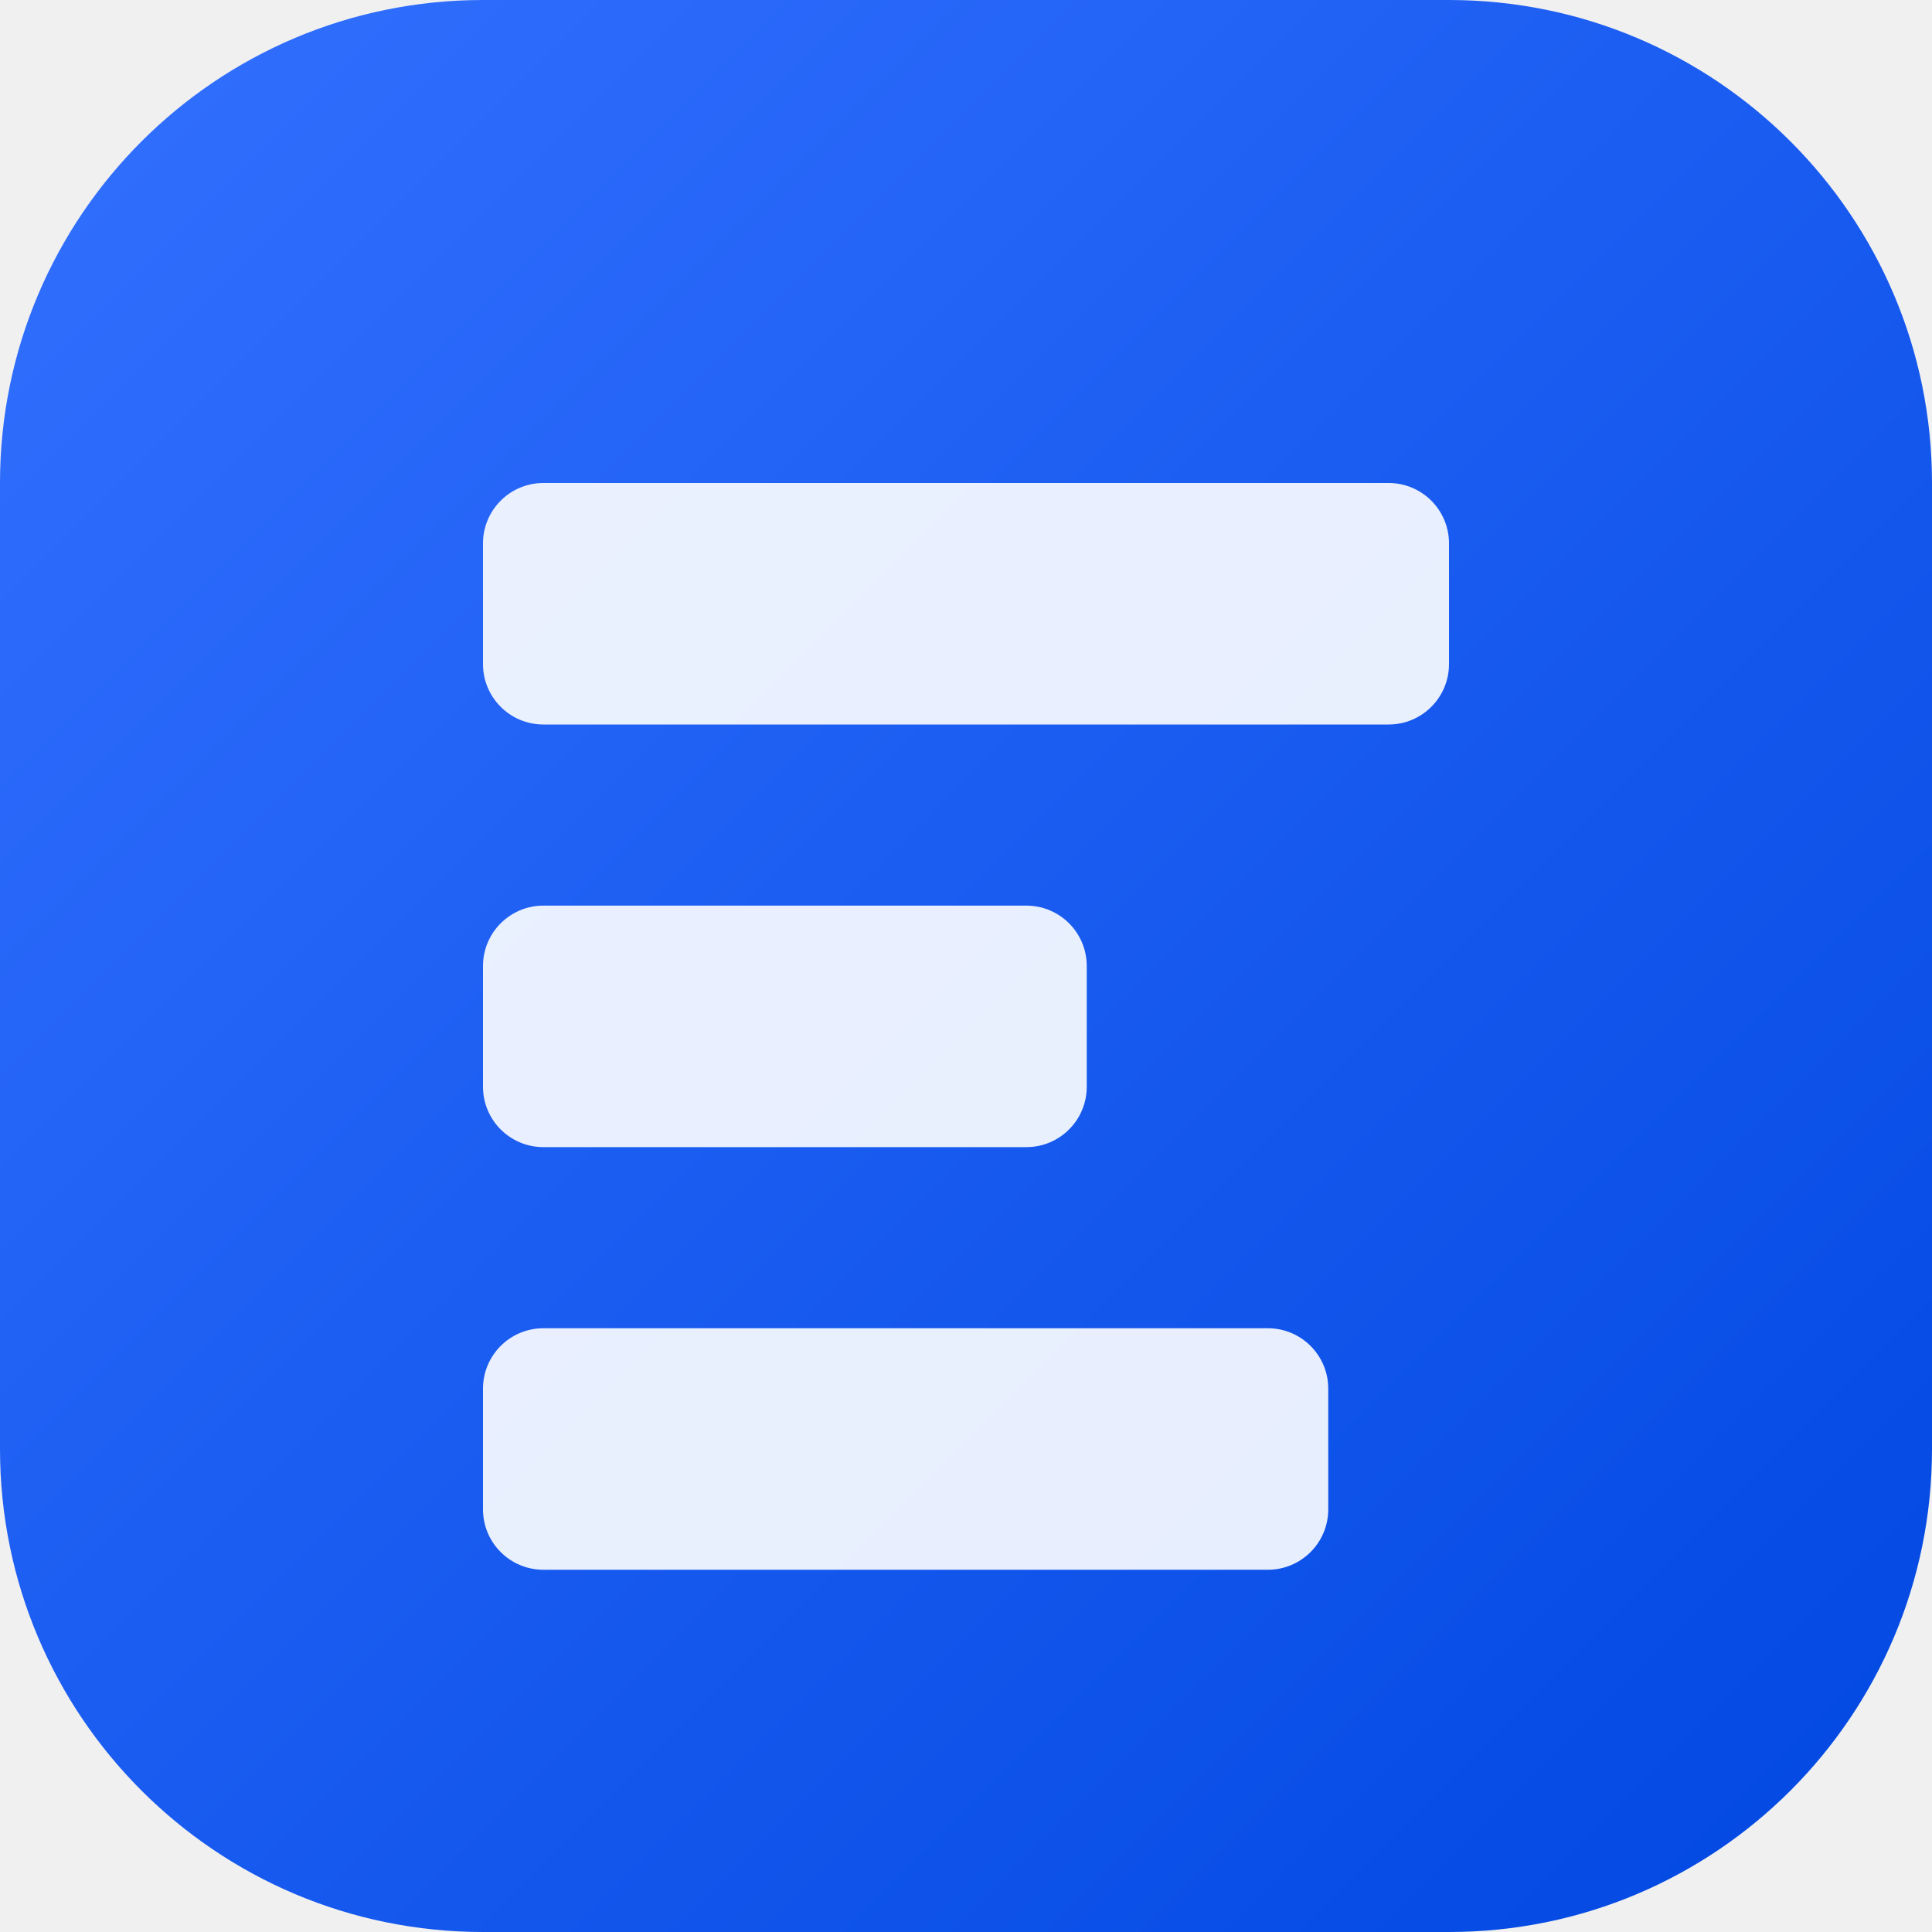
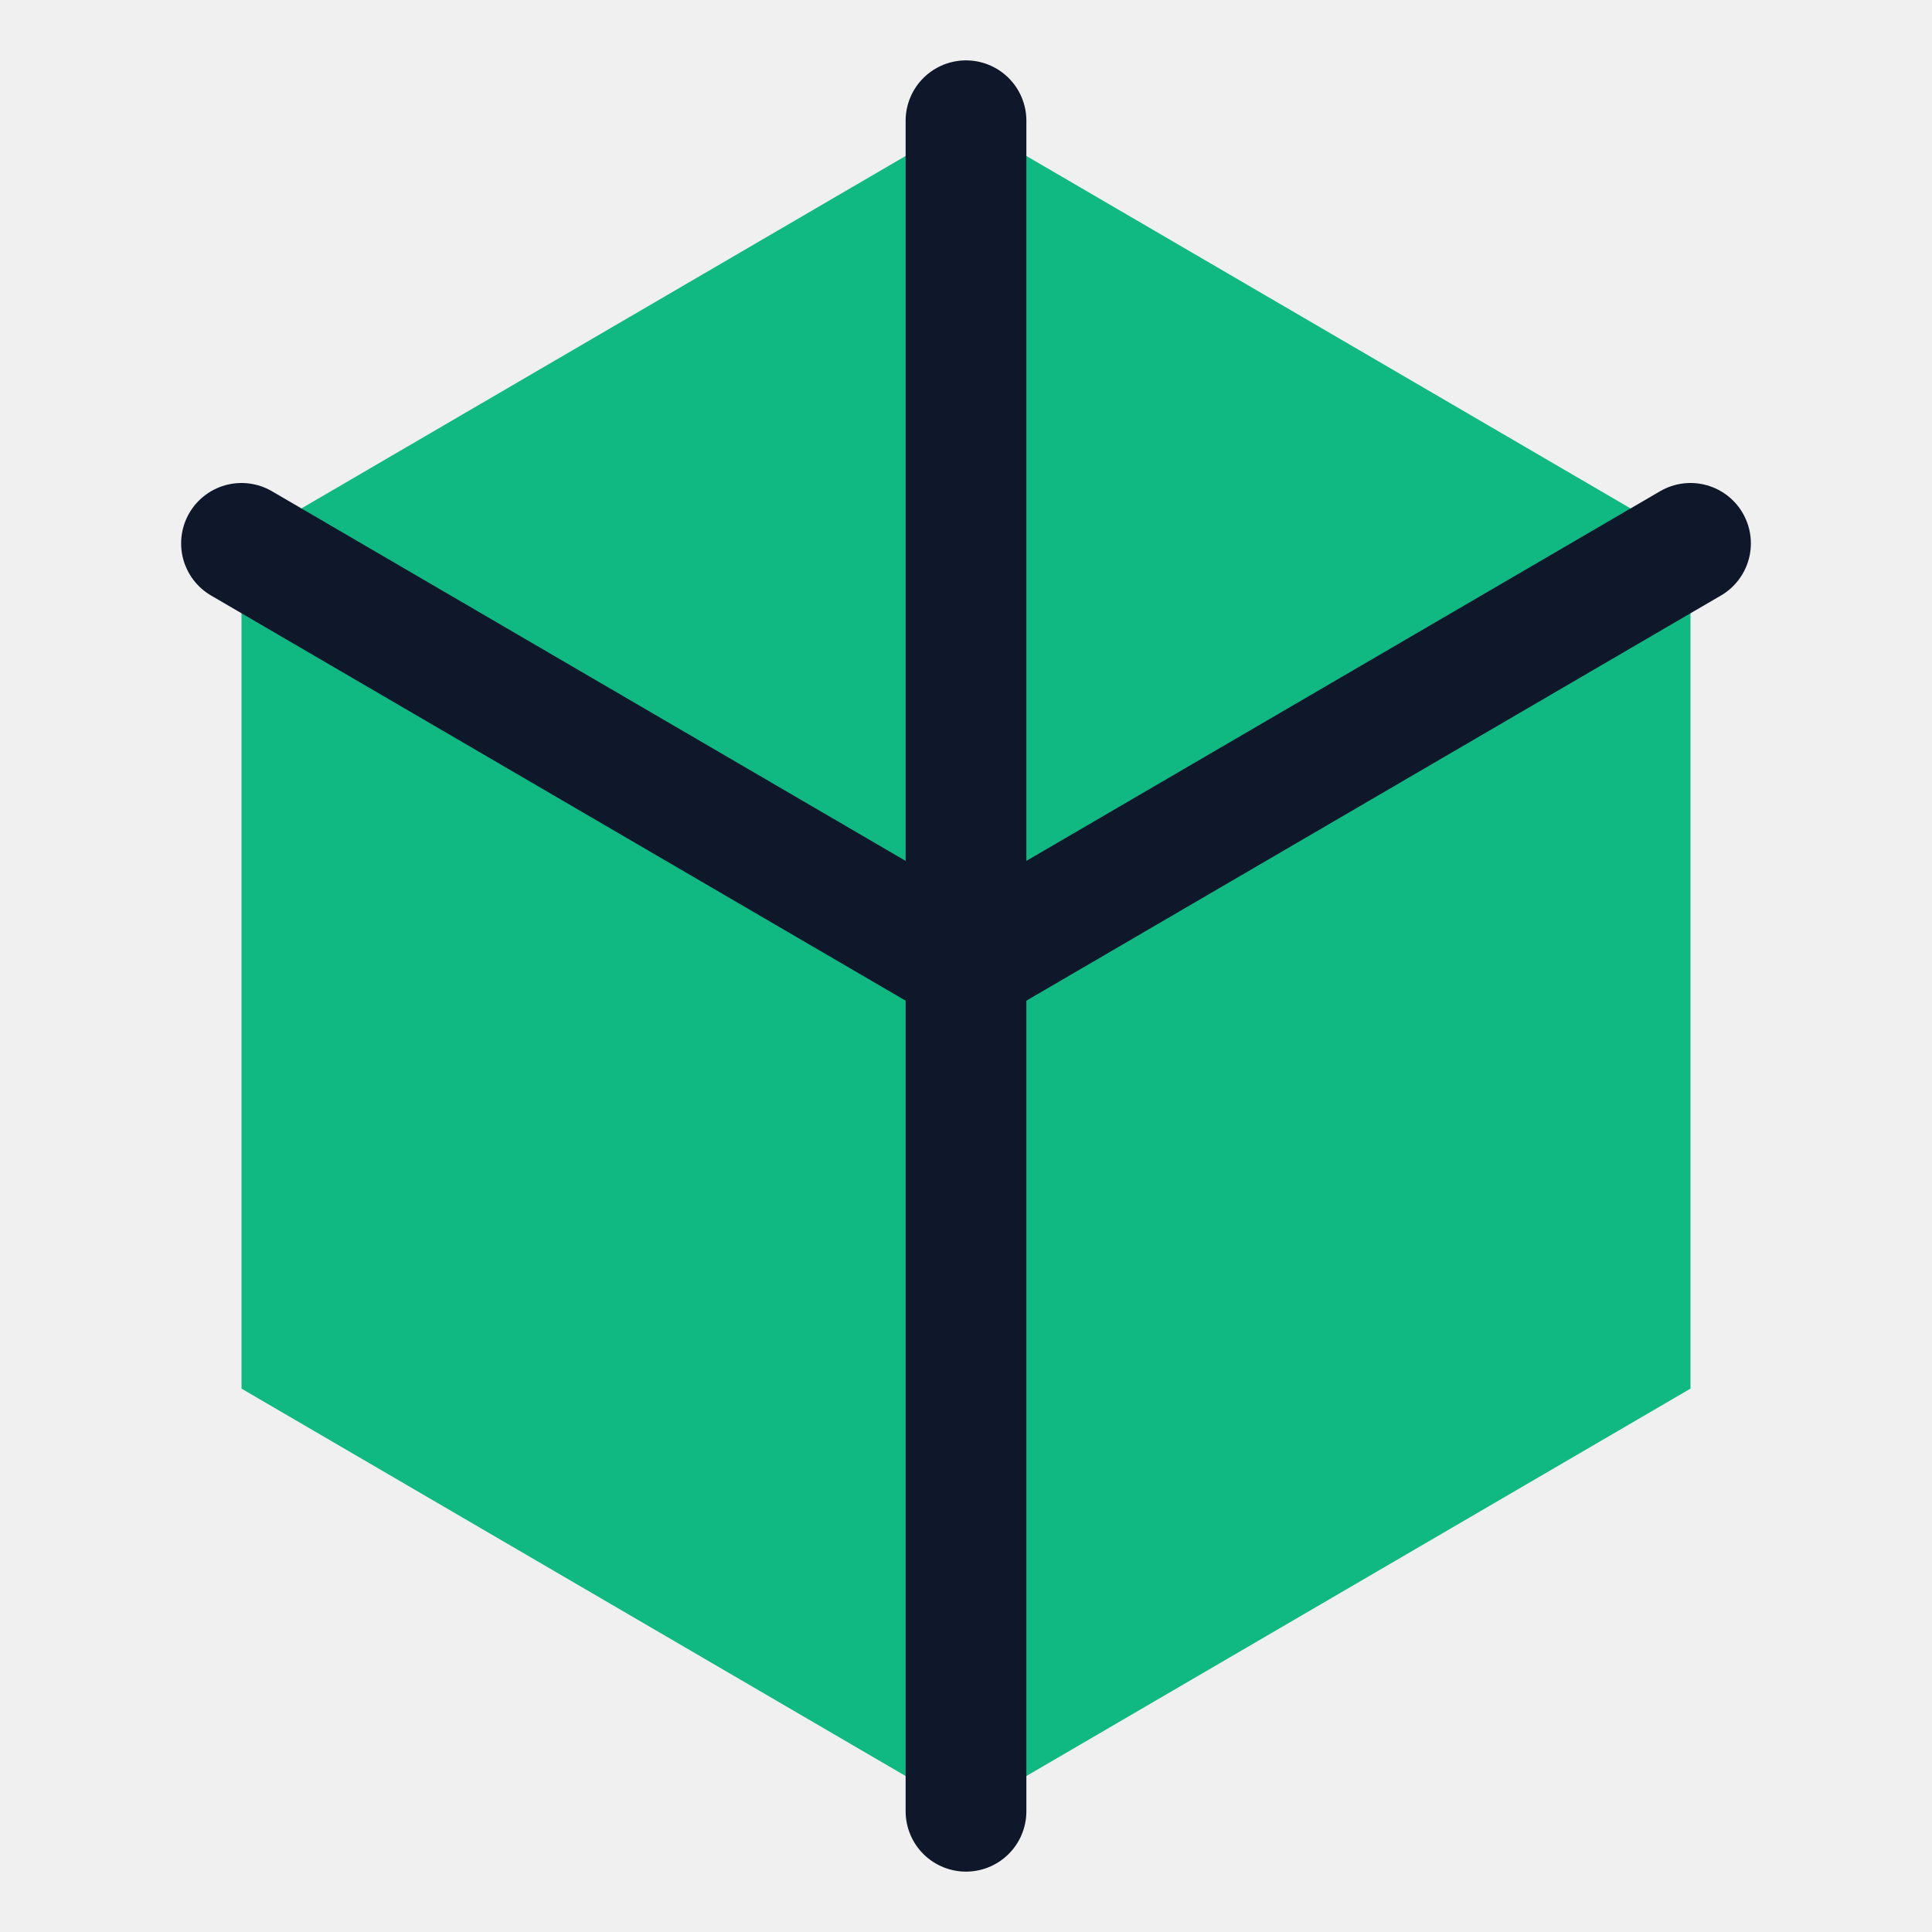
<svg xmlns="http://www.w3.org/2000/svg" viewBox="0 0 32 32">
-   <defs>
-     <linearGradient id="grad" x1="0%" y1="0%" x2="100%" y2="100%">
-       <stop offset="0%" style="stop-color:#3370ff;stop-opacity:1" />
-       <stop offset="100%" style="stop-color:#0047e1;stop-opacity:1" />
-     </linearGradient>
-   </defs>
-   <rect x="0" y="0" width="32" height="32" rx="8" fill="url(#grad)" />
-   <rect x="8" y="8" width="16" height="4" rx="1" fill="white" opacity="0.9" />
-   <rect x="8" y="15" width="10" height="4" rx="1" fill="white" opacity="0.9" />
-   <rect x="8" y="22" width="14" height="4" rx="1" fill="white" opacity="0.9" />
+   <path d="M16 2 L28 9 V23 L16 30 L4 23 V9 Z" fill="#10b981" />
+   <path d="M16 2 L16 16 L28 9" fill="none" stroke="#0f172a" stroke-width="2" stroke-linejoin="round" stroke-linecap="round" />
+   <path d="M16 16 L4 9" fill="none" stroke="#0f172a" stroke-width="2" stroke-linejoin="round" stroke-linecap="round" />
+   <path d="M16 16 V30" fill="none" stroke="#0f172a" stroke-width="2" stroke-linejoin="round" stroke-linecap="round" />
</svg>
